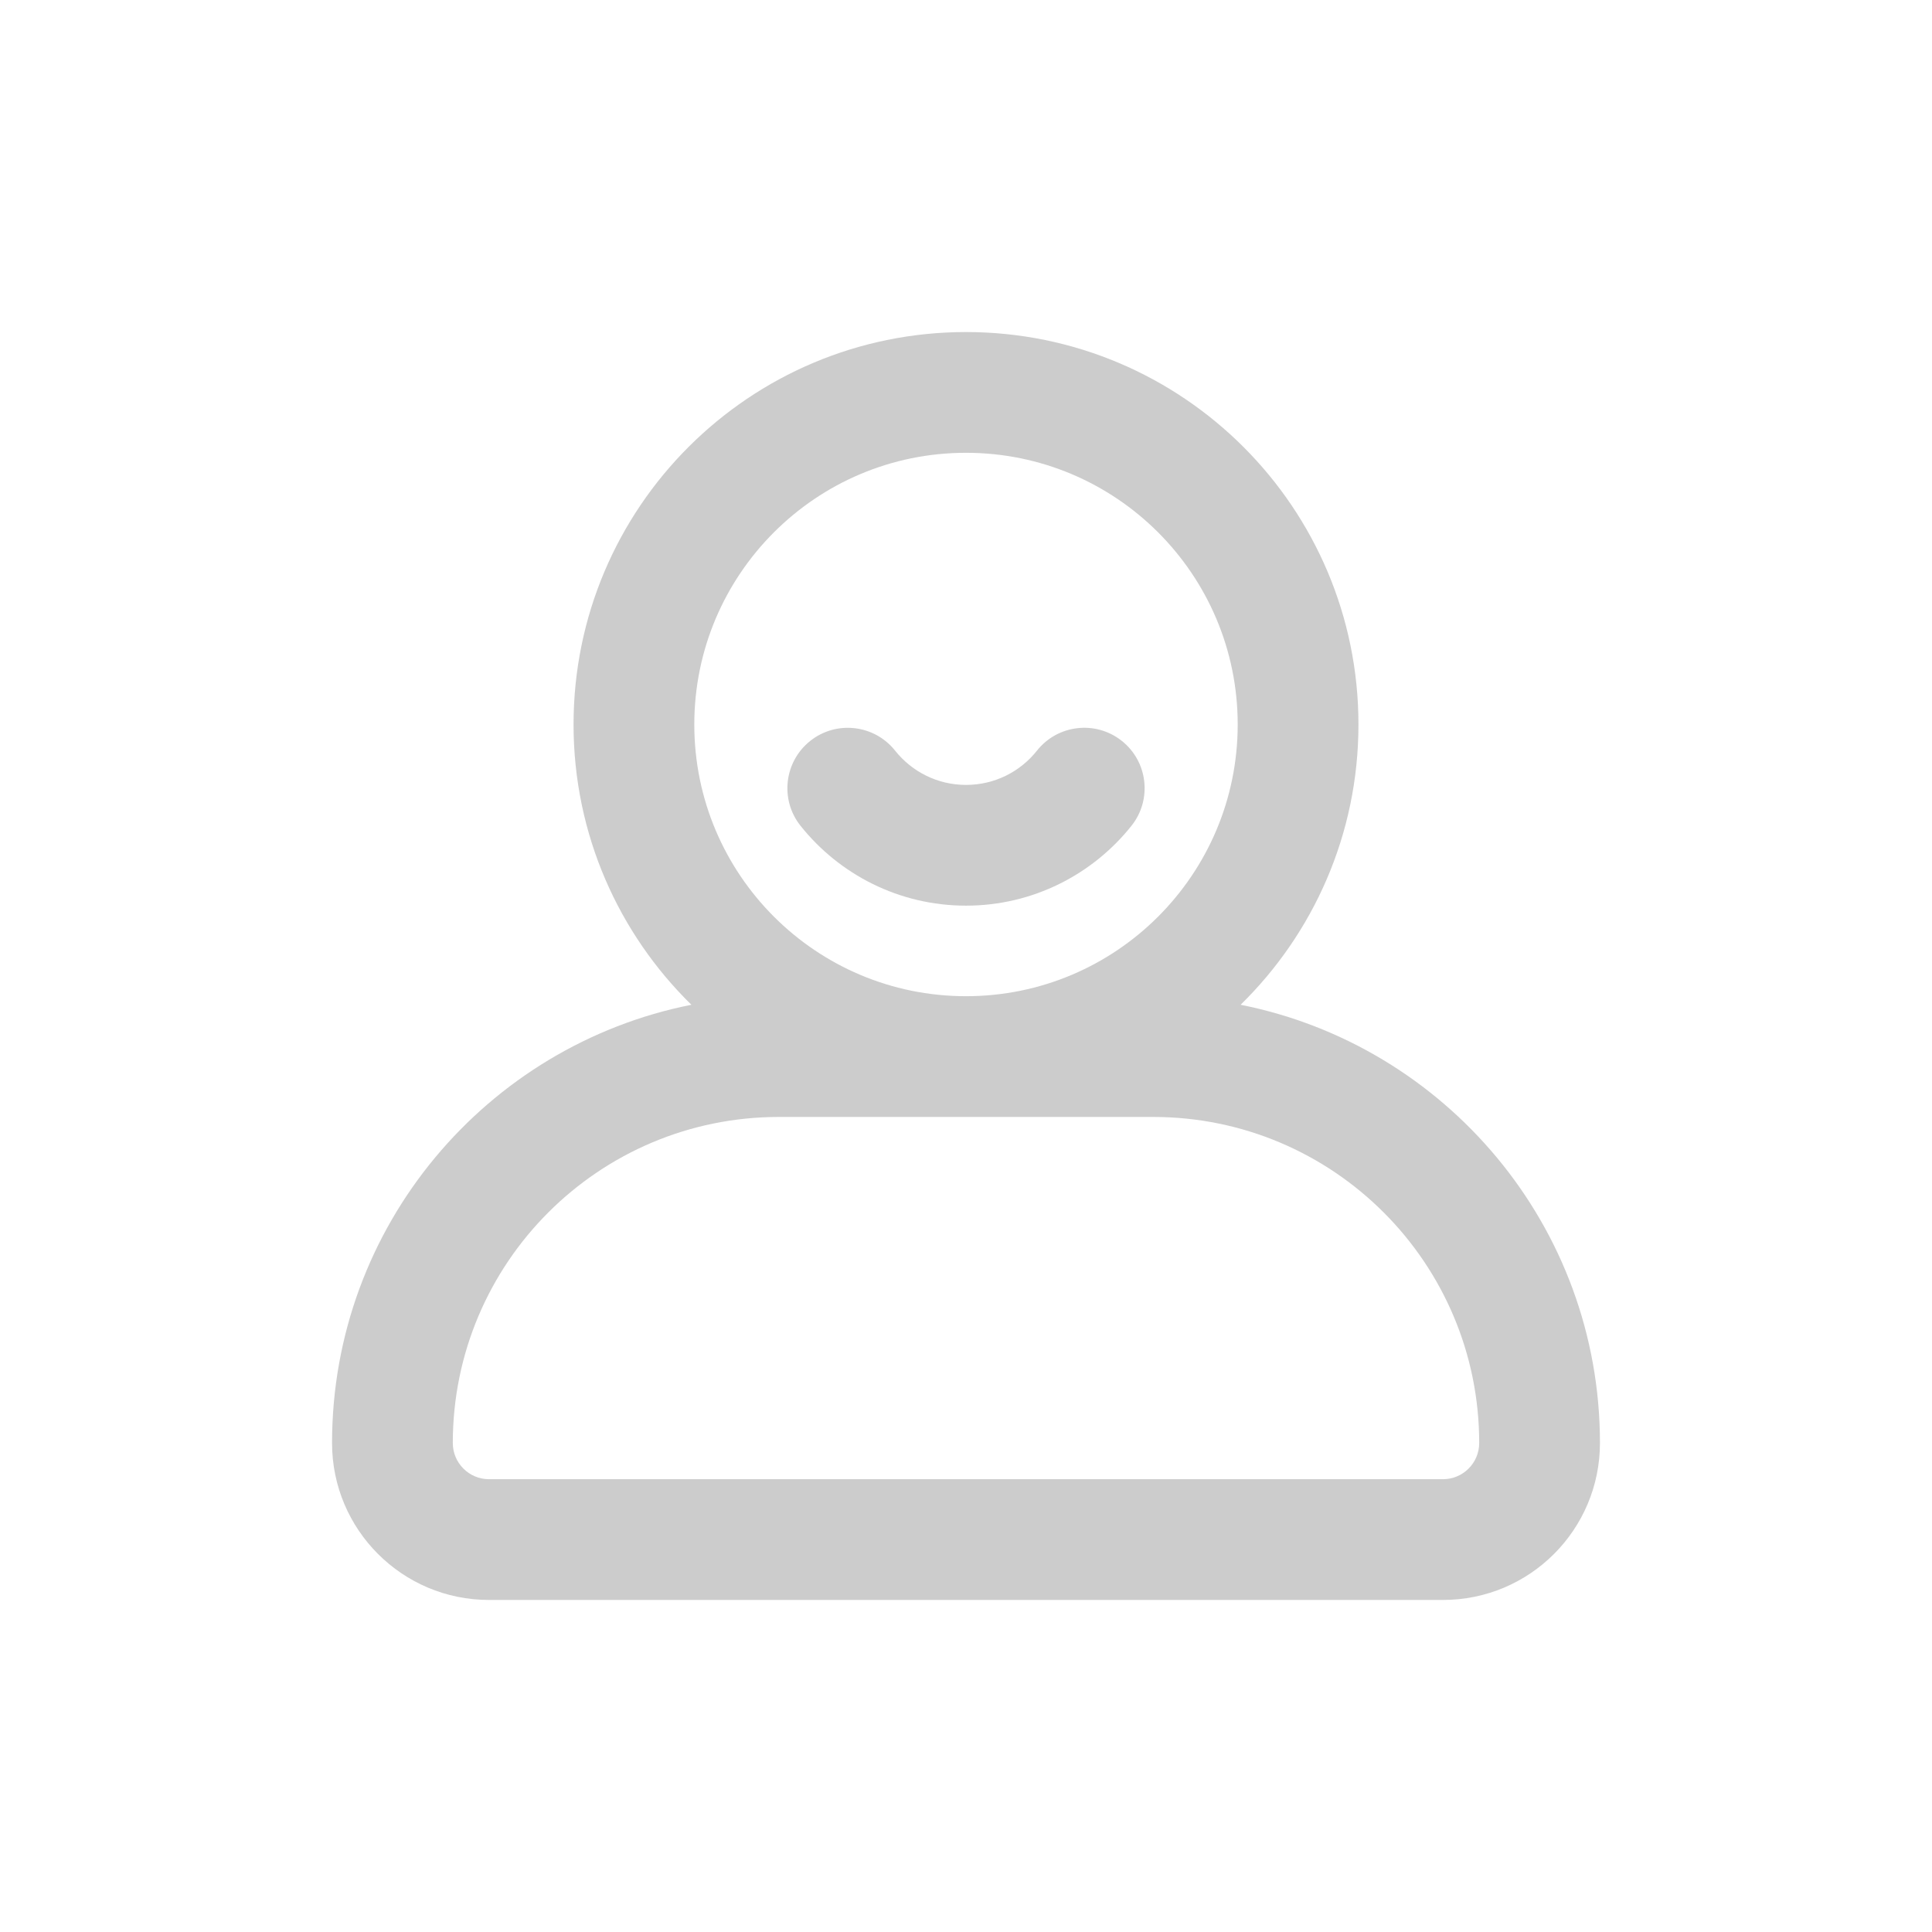
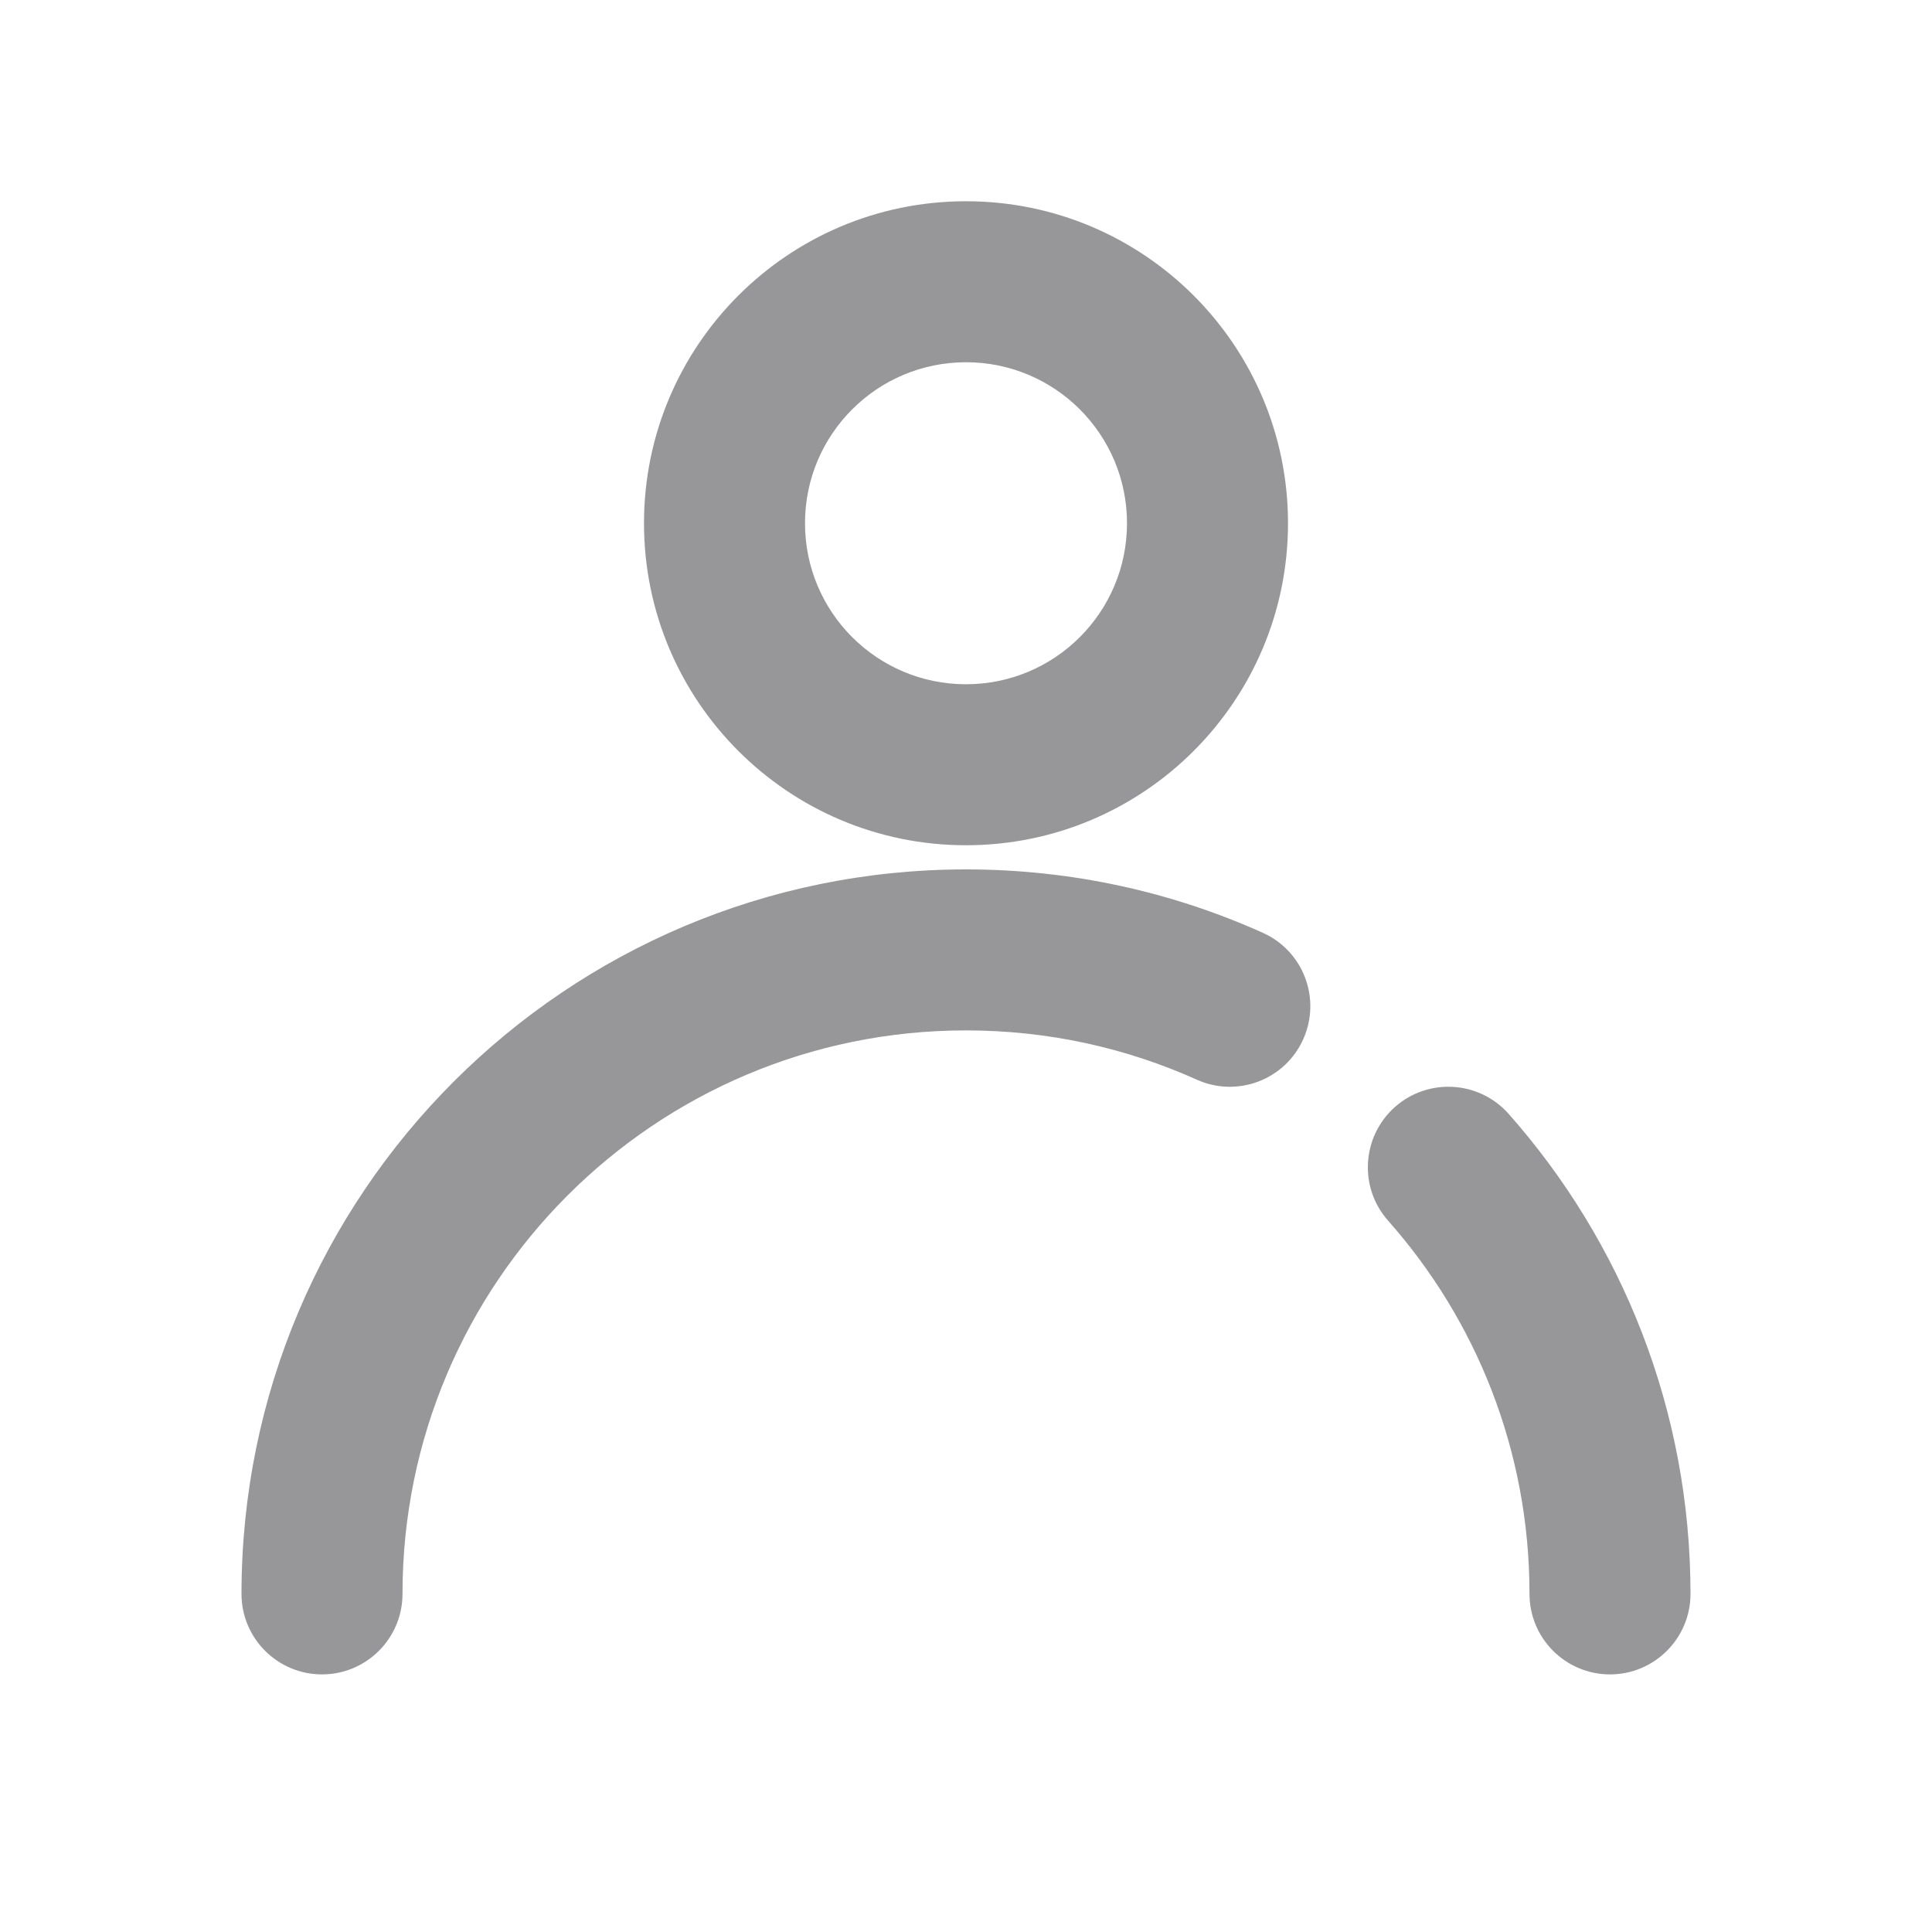
- <svg xmlns="http://www.w3.org/2000/svg" width="30" height="30" viewBox="0 0 30 30" fill="none">
-   <path d="M16.102 11.656C16.424 11.25 17.014 11.182 17.42 11.505C17.825 11.827 17.892 12.417 17.57 12.822C16.97 13.576 16.041 14.063 15 14.063C13.959 14.063 13.03 13.576 12.43 12.822C12.108 12.417 12.176 11.827 12.581 11.505C12.986 11.183 13.576 11.25 13.899 11.656C14.158 11.981 14.555 12.188 15 12.188C15.446 12.188 15.843 11.982 16.102 11.656Z" fill="#CCCCCC" />
-   <path fill-rule="evenodd" clip-rule="evenodd" d="M15 5.156C18.366 5.156 21.094 7.885 21.094 11.25C21.094 12.955 20.393 14.496 19.264 15.602C22.445 16.234 24.844 19.04 24.844 22.407C24.844 23.753 23.753 24.844 22.407 24.844H7.593C6.247 24.844 5.156 23.753 5.156 22.407C5.156 19.04 7.554 16.234 10.736 15.602C9.607 14.496 8.906 12.955 8.906 11.25C8.906 7.885 11.634 5.156 15 5.156ZM12.094 17.344C9.298 17.344 7.031 19.611 7.031 22.407C7.031 22.717 7.283 22.969 7.593 22.969H22.407C22.717 22.969 22.969 22.717 22.969 22.407C22.969 19.611 20.702 17.344 17.906 17.344H12.094ZM15 7.031C12.67 7.031 10.781 8.92 10.781 11.25C10.781 13.58 12.67 15.469 15 15.469C17.33 15.469 19.219 13.58 19.219 11.25C19.219 8.92 17.33 7.031 15 7.031Z" fill="#CCCCCC" />
+ <svg xmlns="http://www.w3.org/2000/svg" preserveAspectRatio="none" overflow="visible" style="display: block;" width="24" height="24" viewBox="0 0 24 24" fill="none">
+   <g id="Tabbar icon/mine">
+     <g id="Union">
+       <path d="M12 10.8C13.312 10.8 14.561 11.081 15.688 11.588C16.191 11.814 16.416 12.406 16.189 12.91C15.963 13.414 15.371 13.639 14.867 13.412C13.993 13.019 13.024 12.8 12 12.8C8.134 12.8 5 15.934 5 19.8C5 20.352 4.552 20.8 4 20.8C3.448 20.8 3 20.352 3 19.8C3 14.829 7.03 10.8 12 10.8Z" fill="#979799" />
+       <path d="M17.329 13.751C17.743 13.385 18.375 13.424 18.741 13.837C20.146 15.424 21 17.514 21 19.8C21 20.352 20.552 20.8 20 20.8C19.448 20.8 19 20.352 19 19.8C19 18.02 18.337 16.398 17.243 15.163C16.877 14.75 16.916 14.117 17.329 13.751Z" fill="#979799" />
+       <path d="M12 2.5C14.209 2.5 16 4.291 16 6.5C16 8.709 14.209 10.5 12 10.5C9.791 10.5 8 8.709 8 6.5C8 4.291 9.791 2.5 12 2.5ZM12 4.5C10.895 4.5 10 5.395 10 6.5C10 7.605 10.895 8.5 12 8.5C13.105 8.5 14 7.605 14 6.5C14 5.395 13.105 4.5 12 4.5Z" fill-rule="evenodd" clip-rule="evenodd" fill="#979799" />
+     </g>
+   </g>
</svg>
